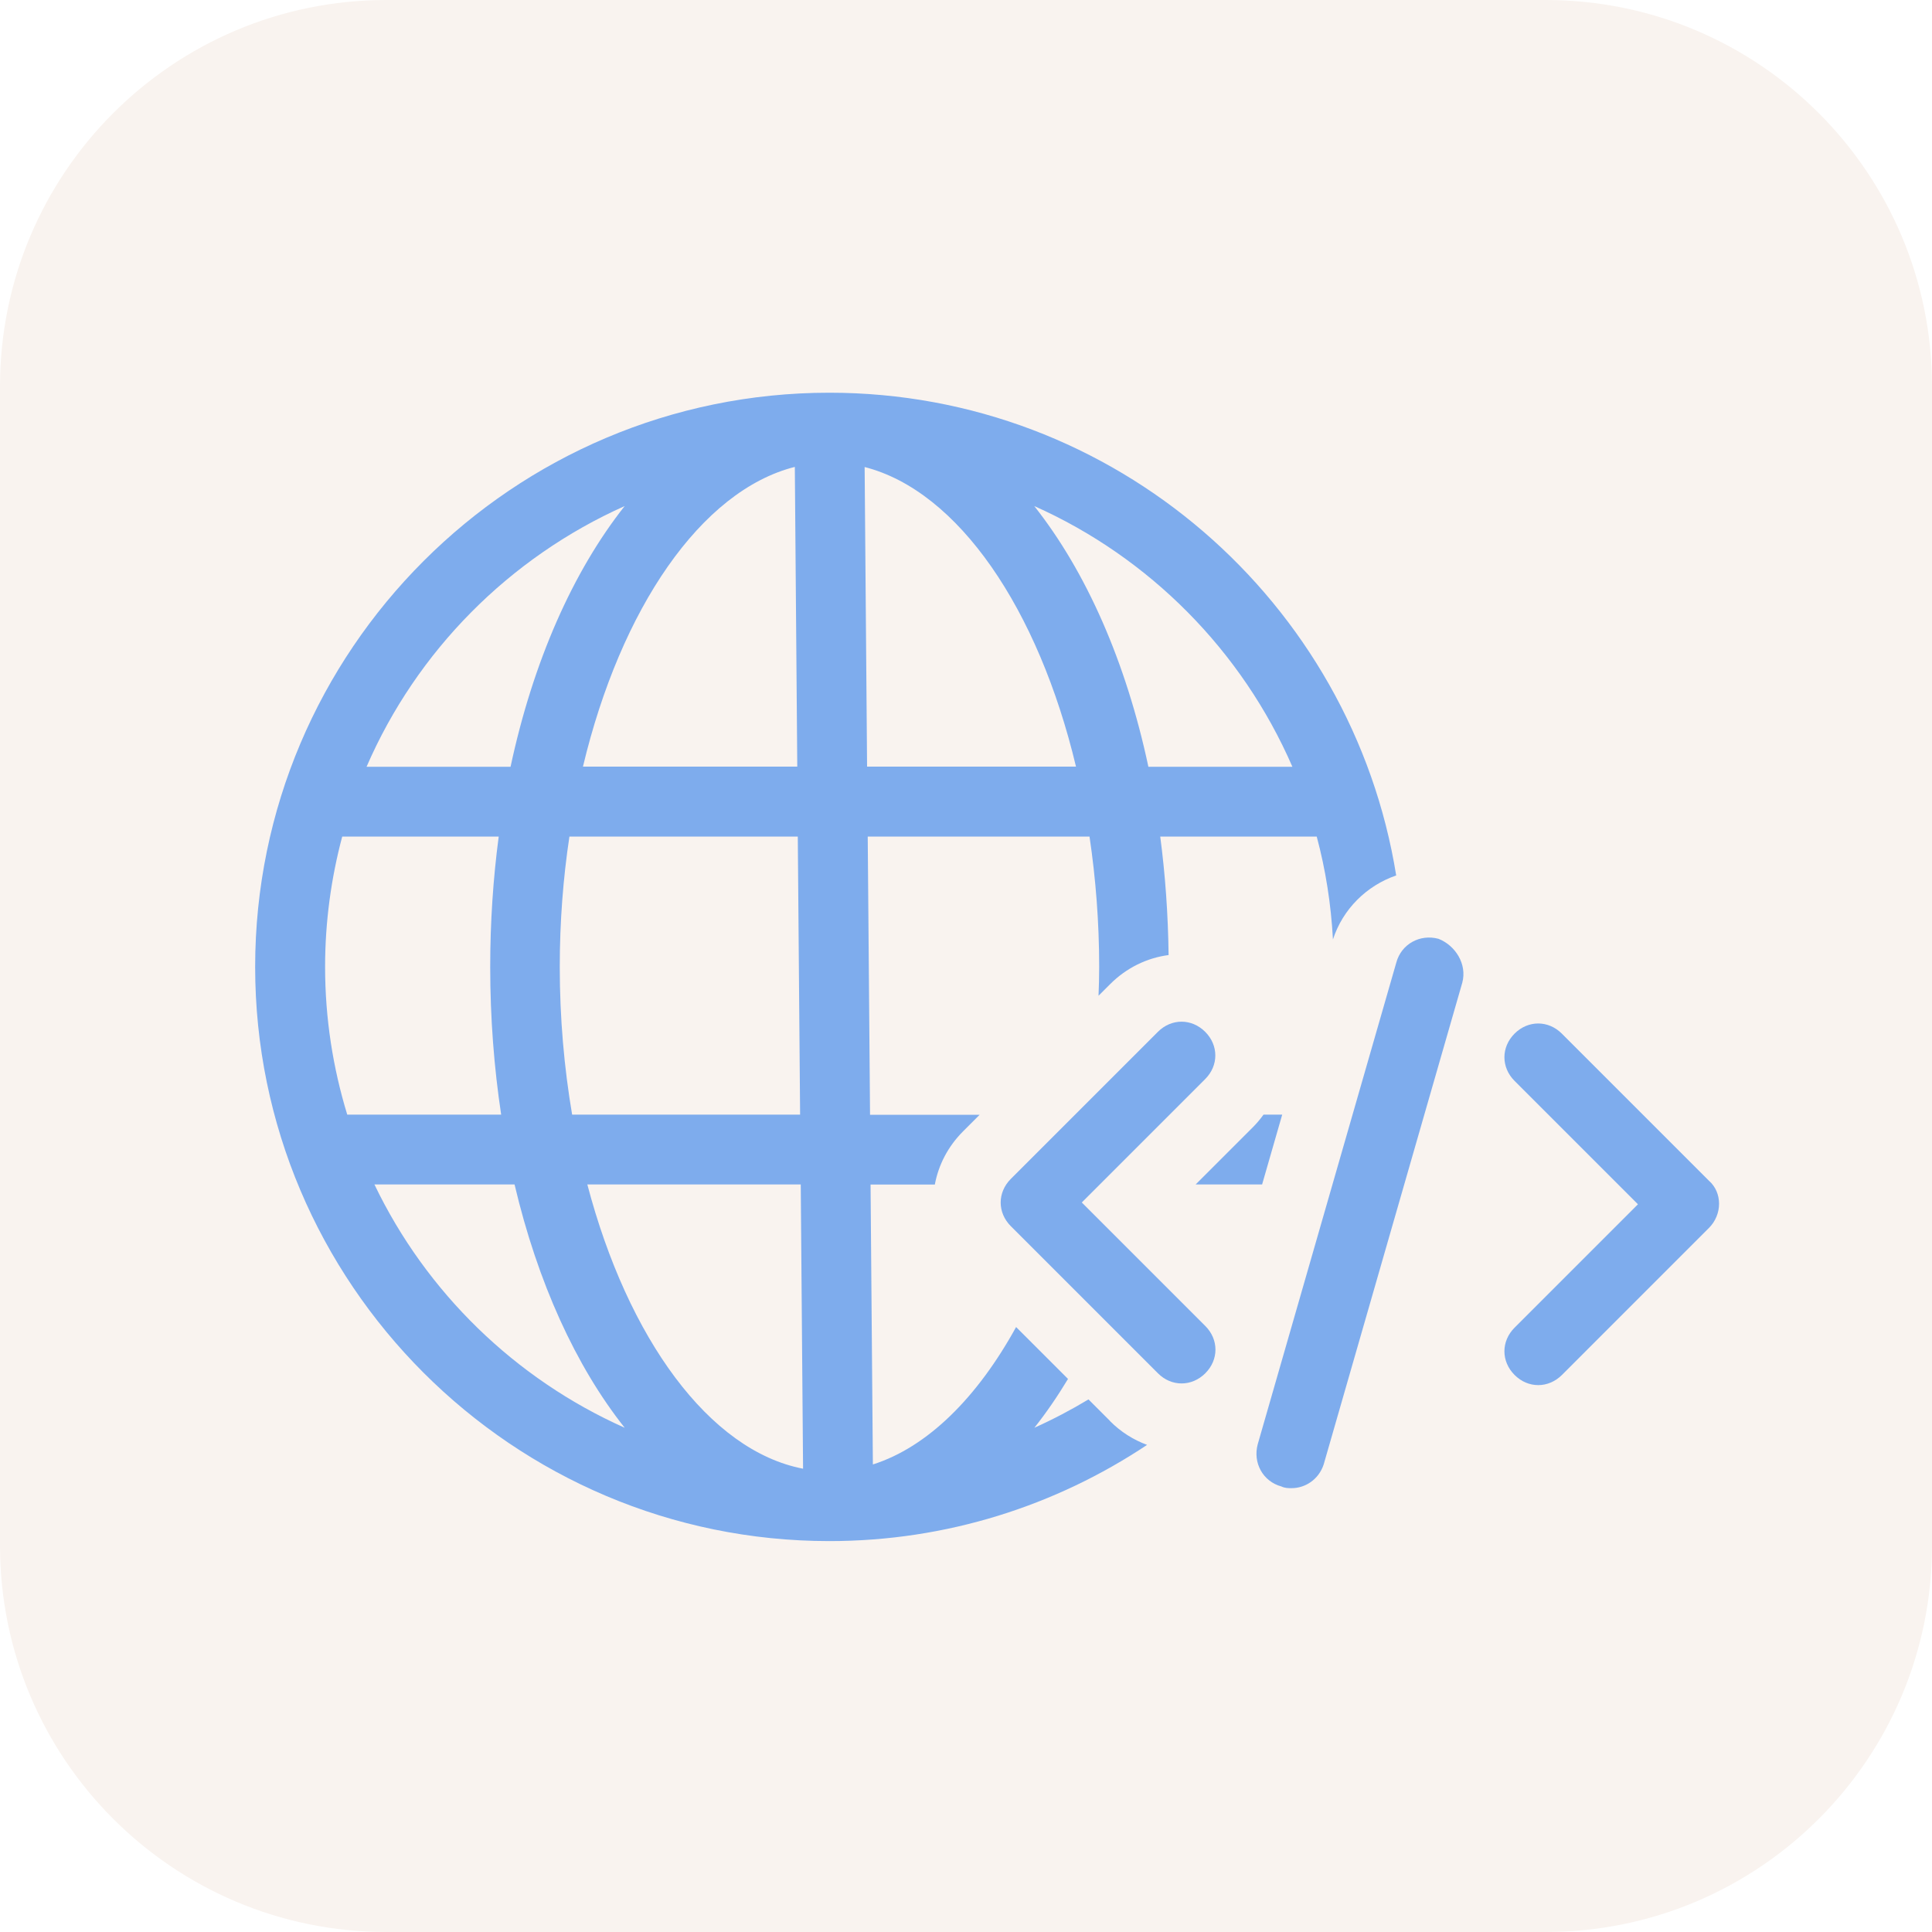
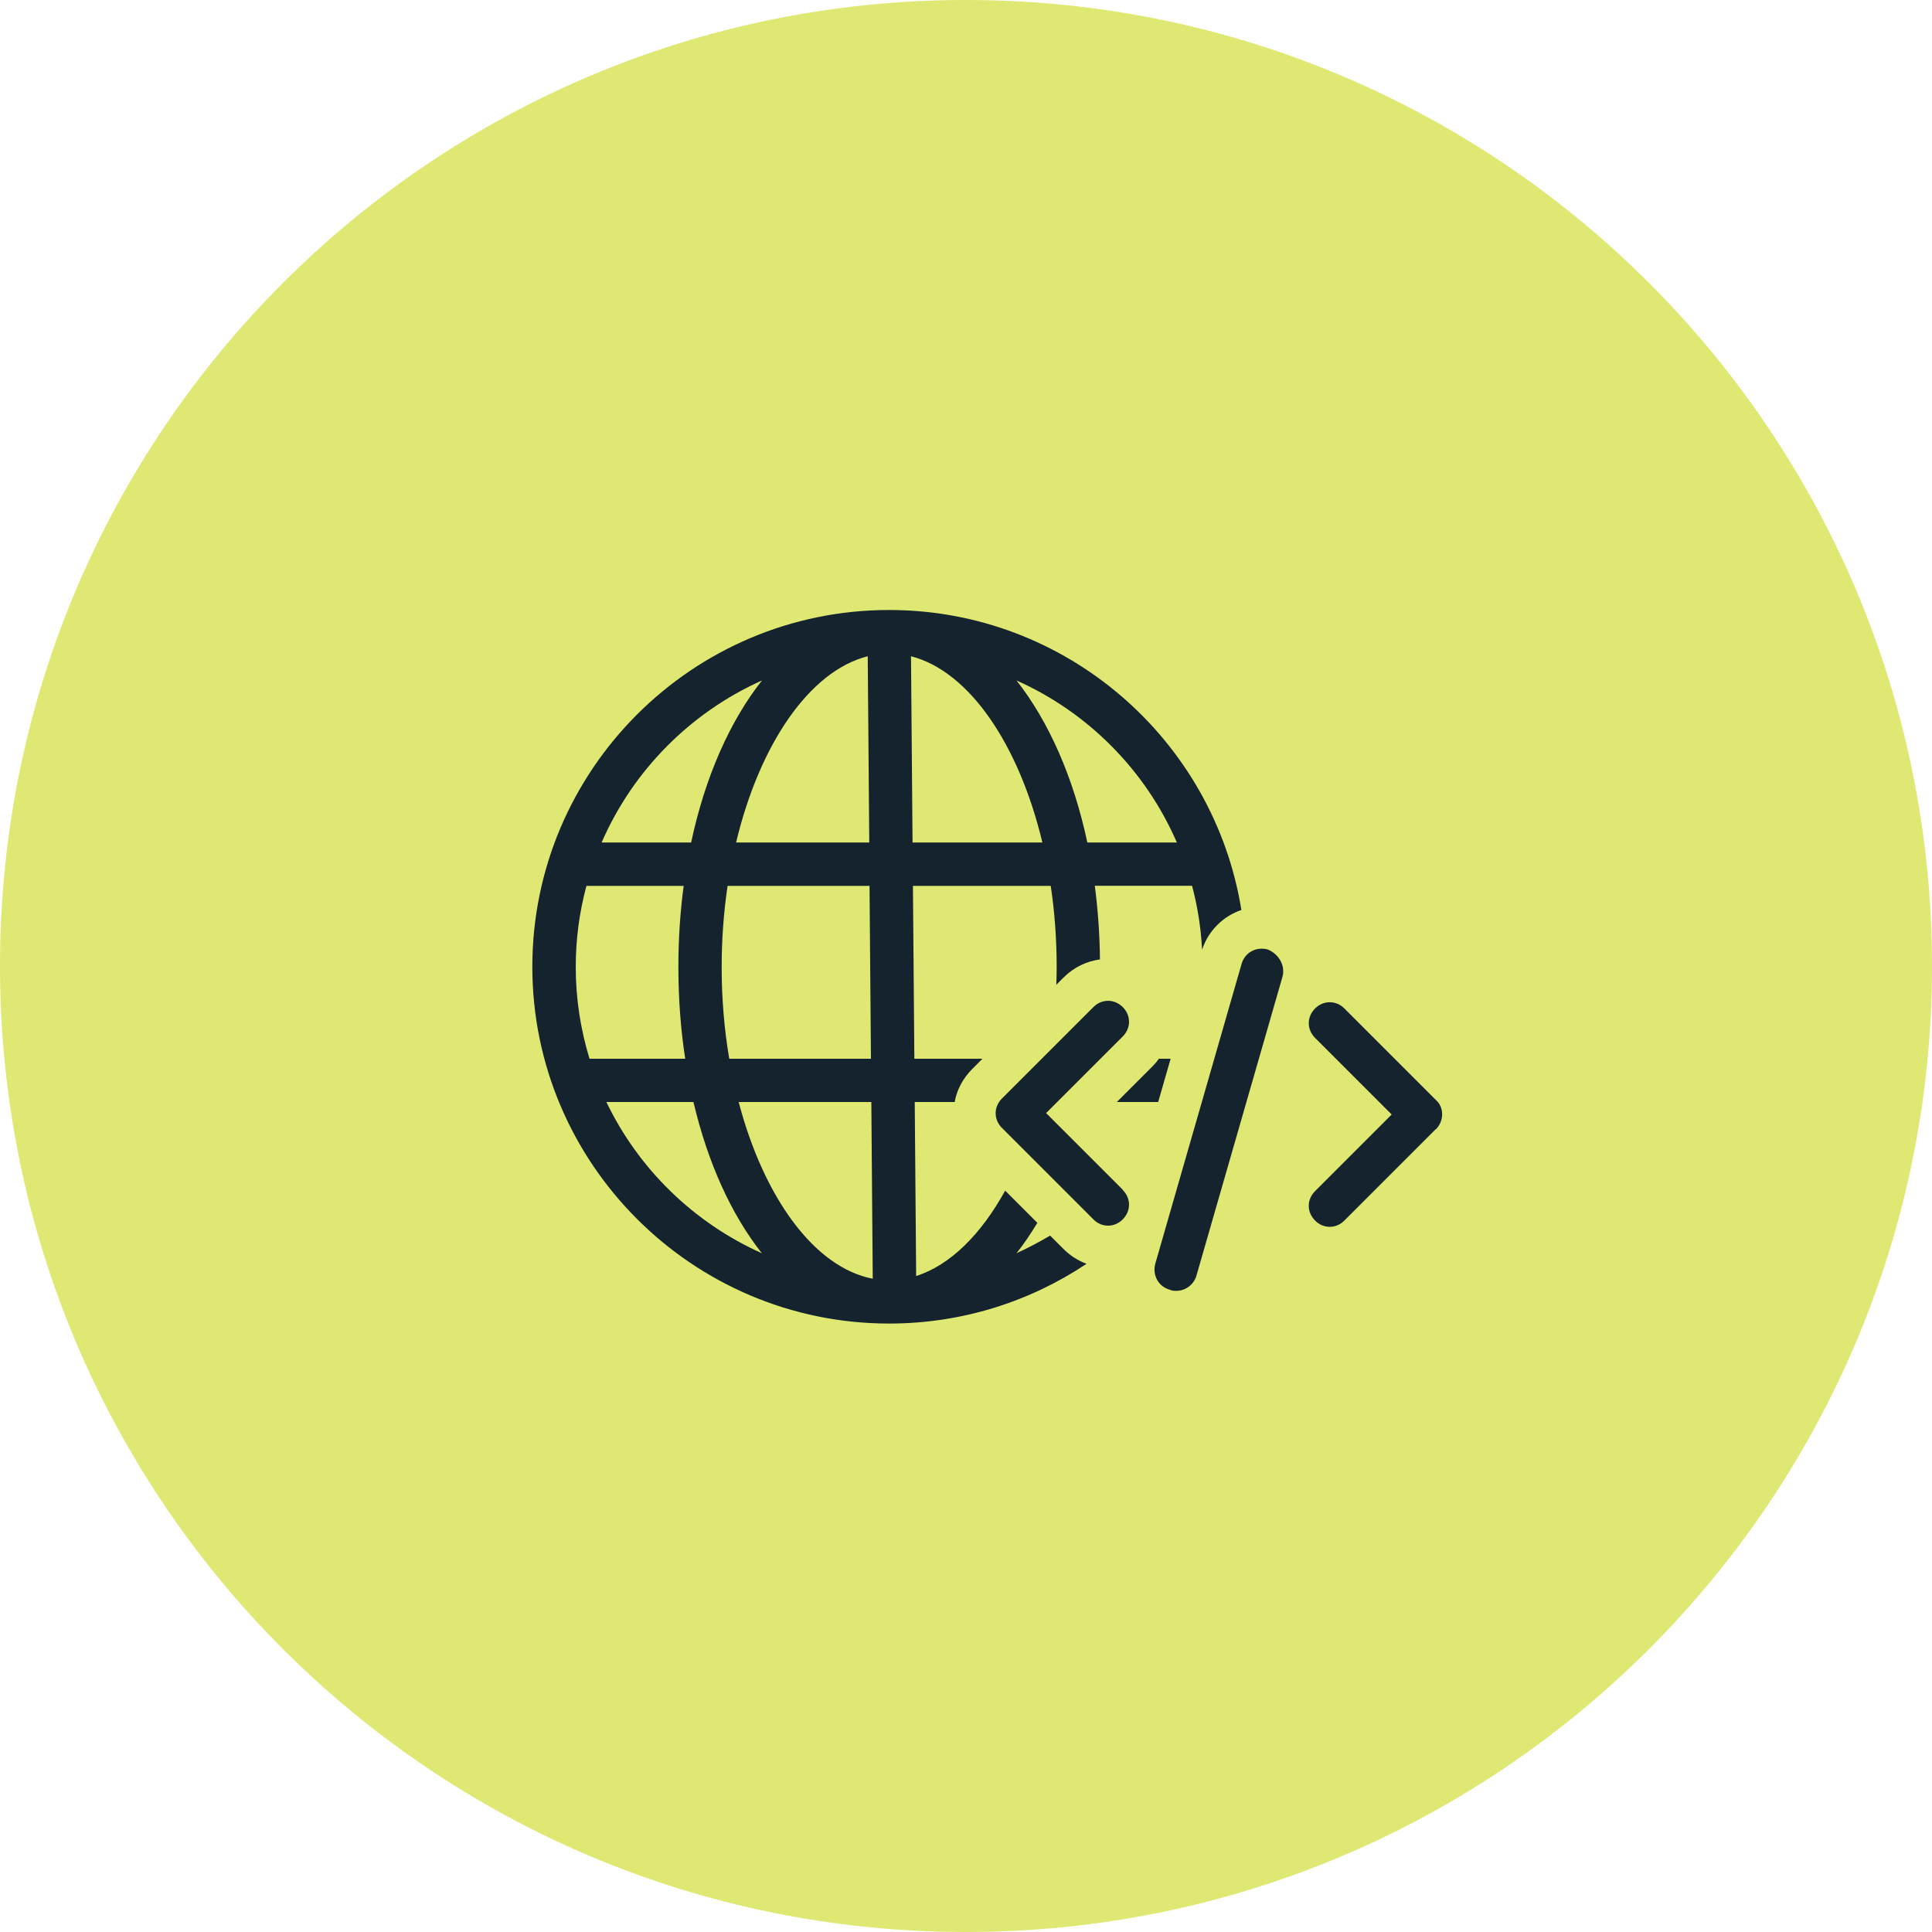
<svg xmlns="http://www.w3.org/2000/svg" id="Layer_2" data-name="Layer 2" viewBox="0 0 150 150">
  <defs>
    <style>
-       .custom-apps-cls--1 {
-         fill: #7eaced;
+       .cls-1 {
+         fill: #dfe872;
      }

-       .custom-apps-cls--2 {
-         fill: #f9f3ef;
+       .cls-2 {
+         fill: #14232e;
      }
    </style>
  </defs>
  <g id="Layer_1-2" data-name="Layer 1">
-     <rect class="custom-apps-cls--2" width="150" height="150" rx="30" ry="30" />
    <g>
+       <rect class="cls-1" x="0" y="0" width="150" height="150" rx="75" ry="75" />
      <g>
-         <path class="custom-apps-cls--1" d="M86.19,110.33l-1.68-1.68c-1.35.81-2.75,1.55-4.2,2.2.92-1.16,1.79-2.43,2.61-3.79l-4.03-4.03c-3.01,5.47-6.87,9.32-11.12,10.67l-.18-21.73h4.99c.28-1.51,1.01-2.95,2.2-4.14l1.28-1.28h-8.51l-.18-21.6h17.22c.48,3.24.75,6.64.75,10.12,0,.75-.02,1.5-.05,2.24l.91-.91c1.25-1.25,2.84-2.03,4.53-2.25-.04-3.17-.26-6.25-.65-9.2h12.15c.69,2.57,1.11,5.24,1.26,7.99.76-2.35,2.61-4.18,4.91-4.97-3.41-21.22-21.84-37.48-44.01-37.48-24.58,0-44.58,20-44.58,44.58s20,44.58,44.58,44.58c9.12,0,17.6-2.76,24.67-7.47-1.06-.39-2.05-1.01-2.88-1.85ZM62.12,86.54h-17.7c-.62-3.65-.96-7.5-.96-11.47,0-3.49.26-6.88.75-10.12h17.73l.18,21.6ZM61.71,36.25l.19,23.27h-16.64c2.93-12.27,9.17-21.43,16.45-23.27ZM48.5,39.29c-4.01,5.07-7.11,12.06-8.86,20.24h-11.18c3.9-9,11.09-16.24,20.04-20.24ZM25.24,75.07c0-3.5.47-6.89,1.33-10.12h12.15c-.43,3.24-.66,6.63-.66,10.12,0,3.98.3,7.82.85,11.47h-11.95c-1.11-3.63-1.72-7.48-1.72-11.47ZM29.07,91.96h10.88c1.79,7.59,4.75,14.1,8.55,18.89-8.5-3.79-15.41-10.51-19.43-18.89ZM45.6,91.96h16.57l.18,22.07c-7.29-1.4-13.61-10.13-16.75-22.07ZM100.34,59.53h-11.18c-1.74-8.17-4.84-15.16-8.86-20.24,8.95,3.99,16.13,11.24,20.04,20.24ZM67.13,36.26c7.27,1.86,13.49,11.02,16.41,23.26h-16.22l-.19-23.26Z" />
-         <path class="custom-apps-cls--1" d="M99.55,86.54h-1.45c-.24.33-.51.66-.81.96l-4.46,4.46h5.16l1.56-5.42Z" />
+         <g>
+           <path class="cls-2" d="M82.58,96.98l-1.05-1.05c-.84.5-1.71.96-2.61,1.37.57-.72,1.11-1.51,1.62-2.36l-2.5-2.5c-1.87,3.4-4.27,5.79-6.91,6.63l-.11-13.51h3.1c.17-.94.63-1.83,1.37-2.57l.79-.79h-5.29l-.11-13.42h10.7c.3,2.02.46,4.12.46,6.29,0,.47-.01.93-.03,1.39l.57-.57c.78-.78,1.76-1.26,2.82-1.4-.02-1.97-.16-3.88-.4-5.72h7.55c.43,1.6.69,3.26.78,4.97.47-1.46,1.62-2.6,3.05-3.09-2.12-13.18-13.57-23.29-27.35-23.29-15.28,0-27.7,12.43-27.7,27.7s12.43,27.7,27.7,27.7c5.67,0,10.94-1.71,15.33-4.64-.66-.24-1.27-.63-1.79-1.15ZM67.62,82.2h-11c-.39-2.27-.59-4.66-.59-7.13,0-2.17.16-4.28.46-6.29h11.02l.11,13.42ZM67.37,50.95l.12,14.46h-10.34c1.82-7.62,5.7-13.32,10.22-14.46ZM59.16,52.83c-2.49,3.15-4.42,7.5-5.5,12.58h-6.95c2.43-5.59,6.89-10.09,12.45-12.58ZM44.7,75.07c0-2.18.29-4.28.83-6.29h7.55c-.27,2.02-.41,4.12-.41,6.29,0,2.47.18,4.86.53,7.13h-7.43c-.69-2.26-1.07-4.65-1.07-7.13ZM47.08,85.56h6.76c1.11,4.72,2.95,8.76,5.31,11.74-5.28-2.36-9.57-6.53-12.07-11.74ZM57.35,85.56h10.3l.11,13.72c-4.53-.87-8.46-6.3-10.41-13.72ZM91.37,65.41h-6.95c-1.08-5.08-3.01-9.42-5.5-12.58,5.56,2.48,10.03,6.99,12.45,12.58ZM70.73,50.95c4.52,1.16,8.38,6.85,10.2,14.46h-10.08l-.12-14.46Z" />
+           <path class="cls-2" d="M90.88,82.2h-.9c-.15.21-.32.41-.5.59l-2.77,2.77h3.21l.97-3.37Z" />
+         </g>
+         <path class="cls-2" d="M111.48,87.66l-7.1,7.1c-.33.33-.73.49-1.14.49s-.82-.16-1.14-.49c-.65-.65-.65-1.63,0-2.28l5.95-5.95-5.95-5.95c-.65-.65-.65-1.63,0-2.28s1.63-.65,2.28,0l7.1,7.1c.65.57.65,1.63,0,2.28Z" />
+         <path class="cls-2" d="M87.17,92.39c.65.65.65,1.63,0,2.28-.33.33-.73.49-1.14.49s-.82-.16-1.14-.49l-7.1-7.1c-.65-.65-.65-1.63,0-2.28l7.1-7.1c.65-.65,1.63-.65,2.28,0,.65.65.65,1.63,0,2.28l-5.95,5.95,5.95,5.95Z" />
+         <path class="cls-2" d="M99.57,75.84l-6.69,23.24c-.24.73-.9,1.14-1.55,1.14-.16,0-.33,0-.49-.08-.9-.24-1.39-1.14-1.14-2.04l6.69-23.24c.24-.9,1.14-1.39,2.04-1.14.82.33,1.39,1.22,1.14,2.12Z" />
      </g>
-       <path class="custom-apps-cls--1" d="M132.69,95.33l-11.42,11.42c-.52.52-1.18.79-1.84.79s-1.31-.26-1.84-.79c-1.05-1.05-1.05-2.62,0-3.67l9.58-9.58-9.58-9.58c-1.05-1.05-1.05-2.62,0-3.67,1.05-1.05,2.62-1.05,3.67,0l11.42,11.42c1.05.92,1.05,2.62,0,3.67Z" />
-       <path class="custom-apps-cls--1" d="M93.58,102.95c1.05,1.05,1.05,2.62,0,3.67-.52.52-1.18.79-1.84.79s-1.31-.26-1.84-.79l-11.42-11.42c-1.05-1.05-1.05-2.62,0-3.67l11.42-11.42c1.05-1.05,2.62-1.05,3.67,0,1.05,1.05,1.05,2.62,0,3.67l-9.58,9.58,9.58,9.58Z" />
-       <path class="custom-apps-cls--1" d="M113.53,76.3l-10.76,37.4c-.39,1.18-1.44,1.84-2.49,1.84-.26,0-.52,0-.79-.13-1.44-.39-2.23-1.84-1.84-3.28l10.76-37.4c.39-1.44,1.84-2.23,3.28-1.84,1.31.52,2.23,1.97,1.84,3.41Z" />
    </g>
  </g>
</svg>
